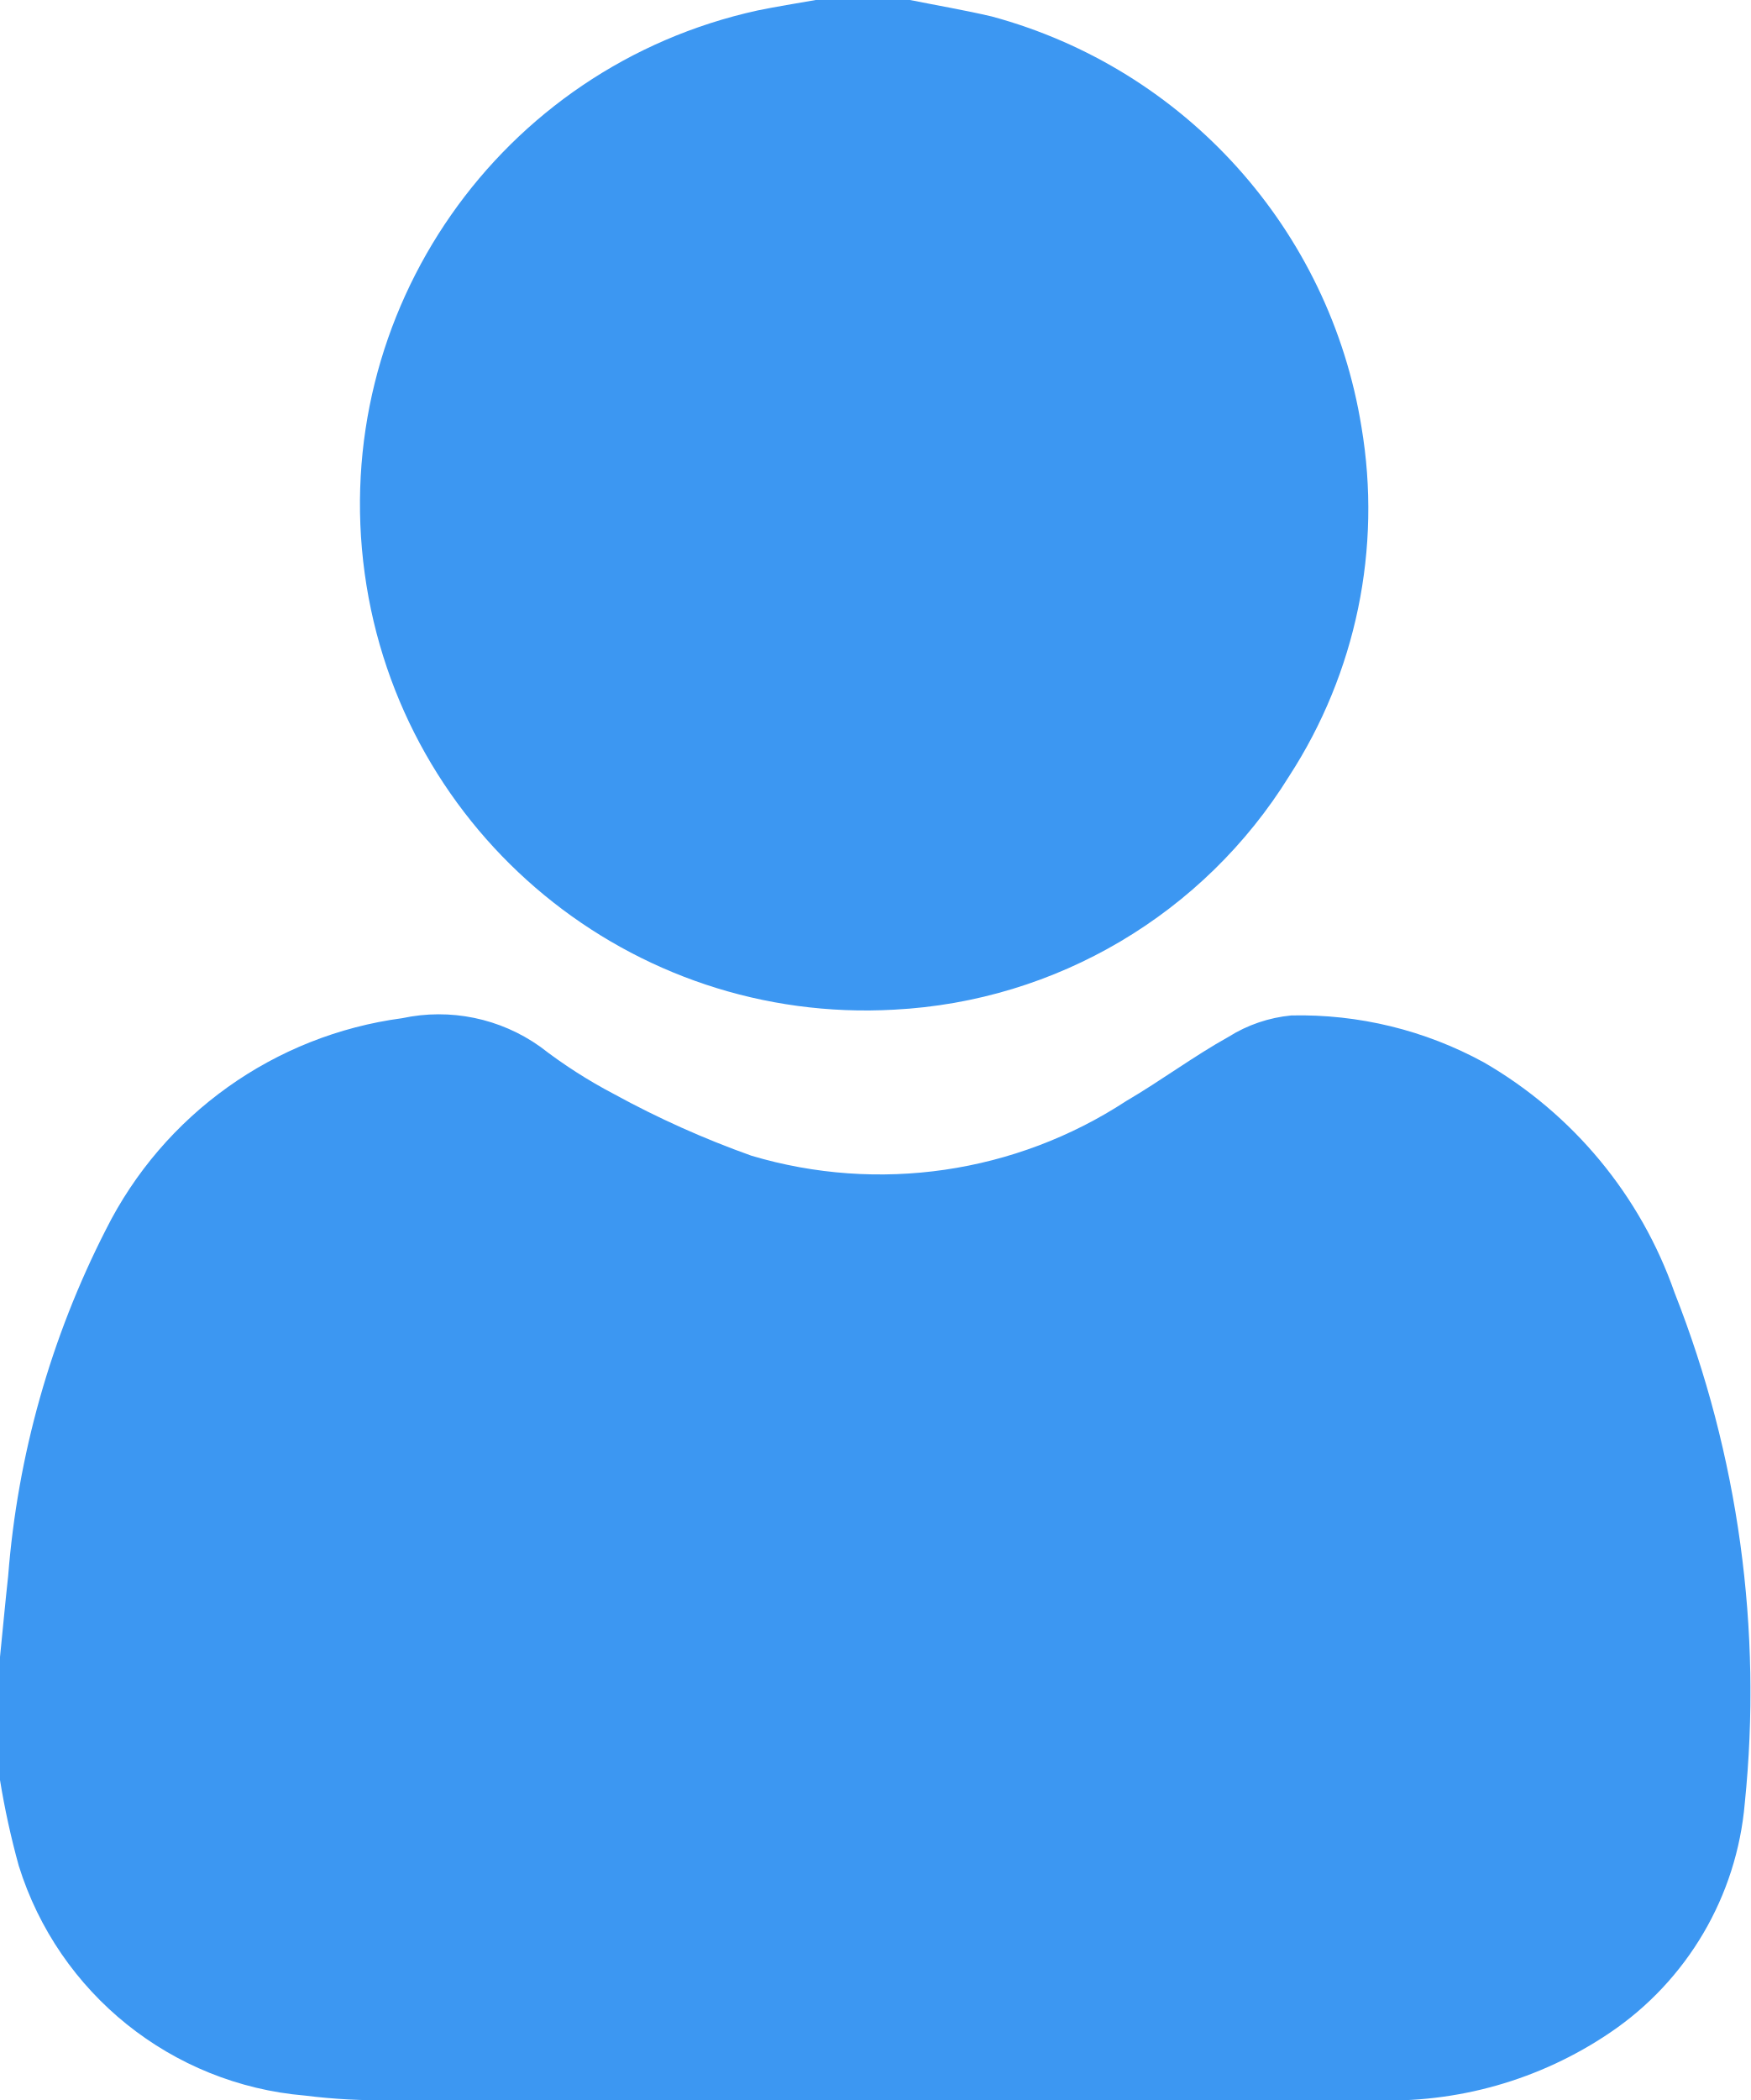
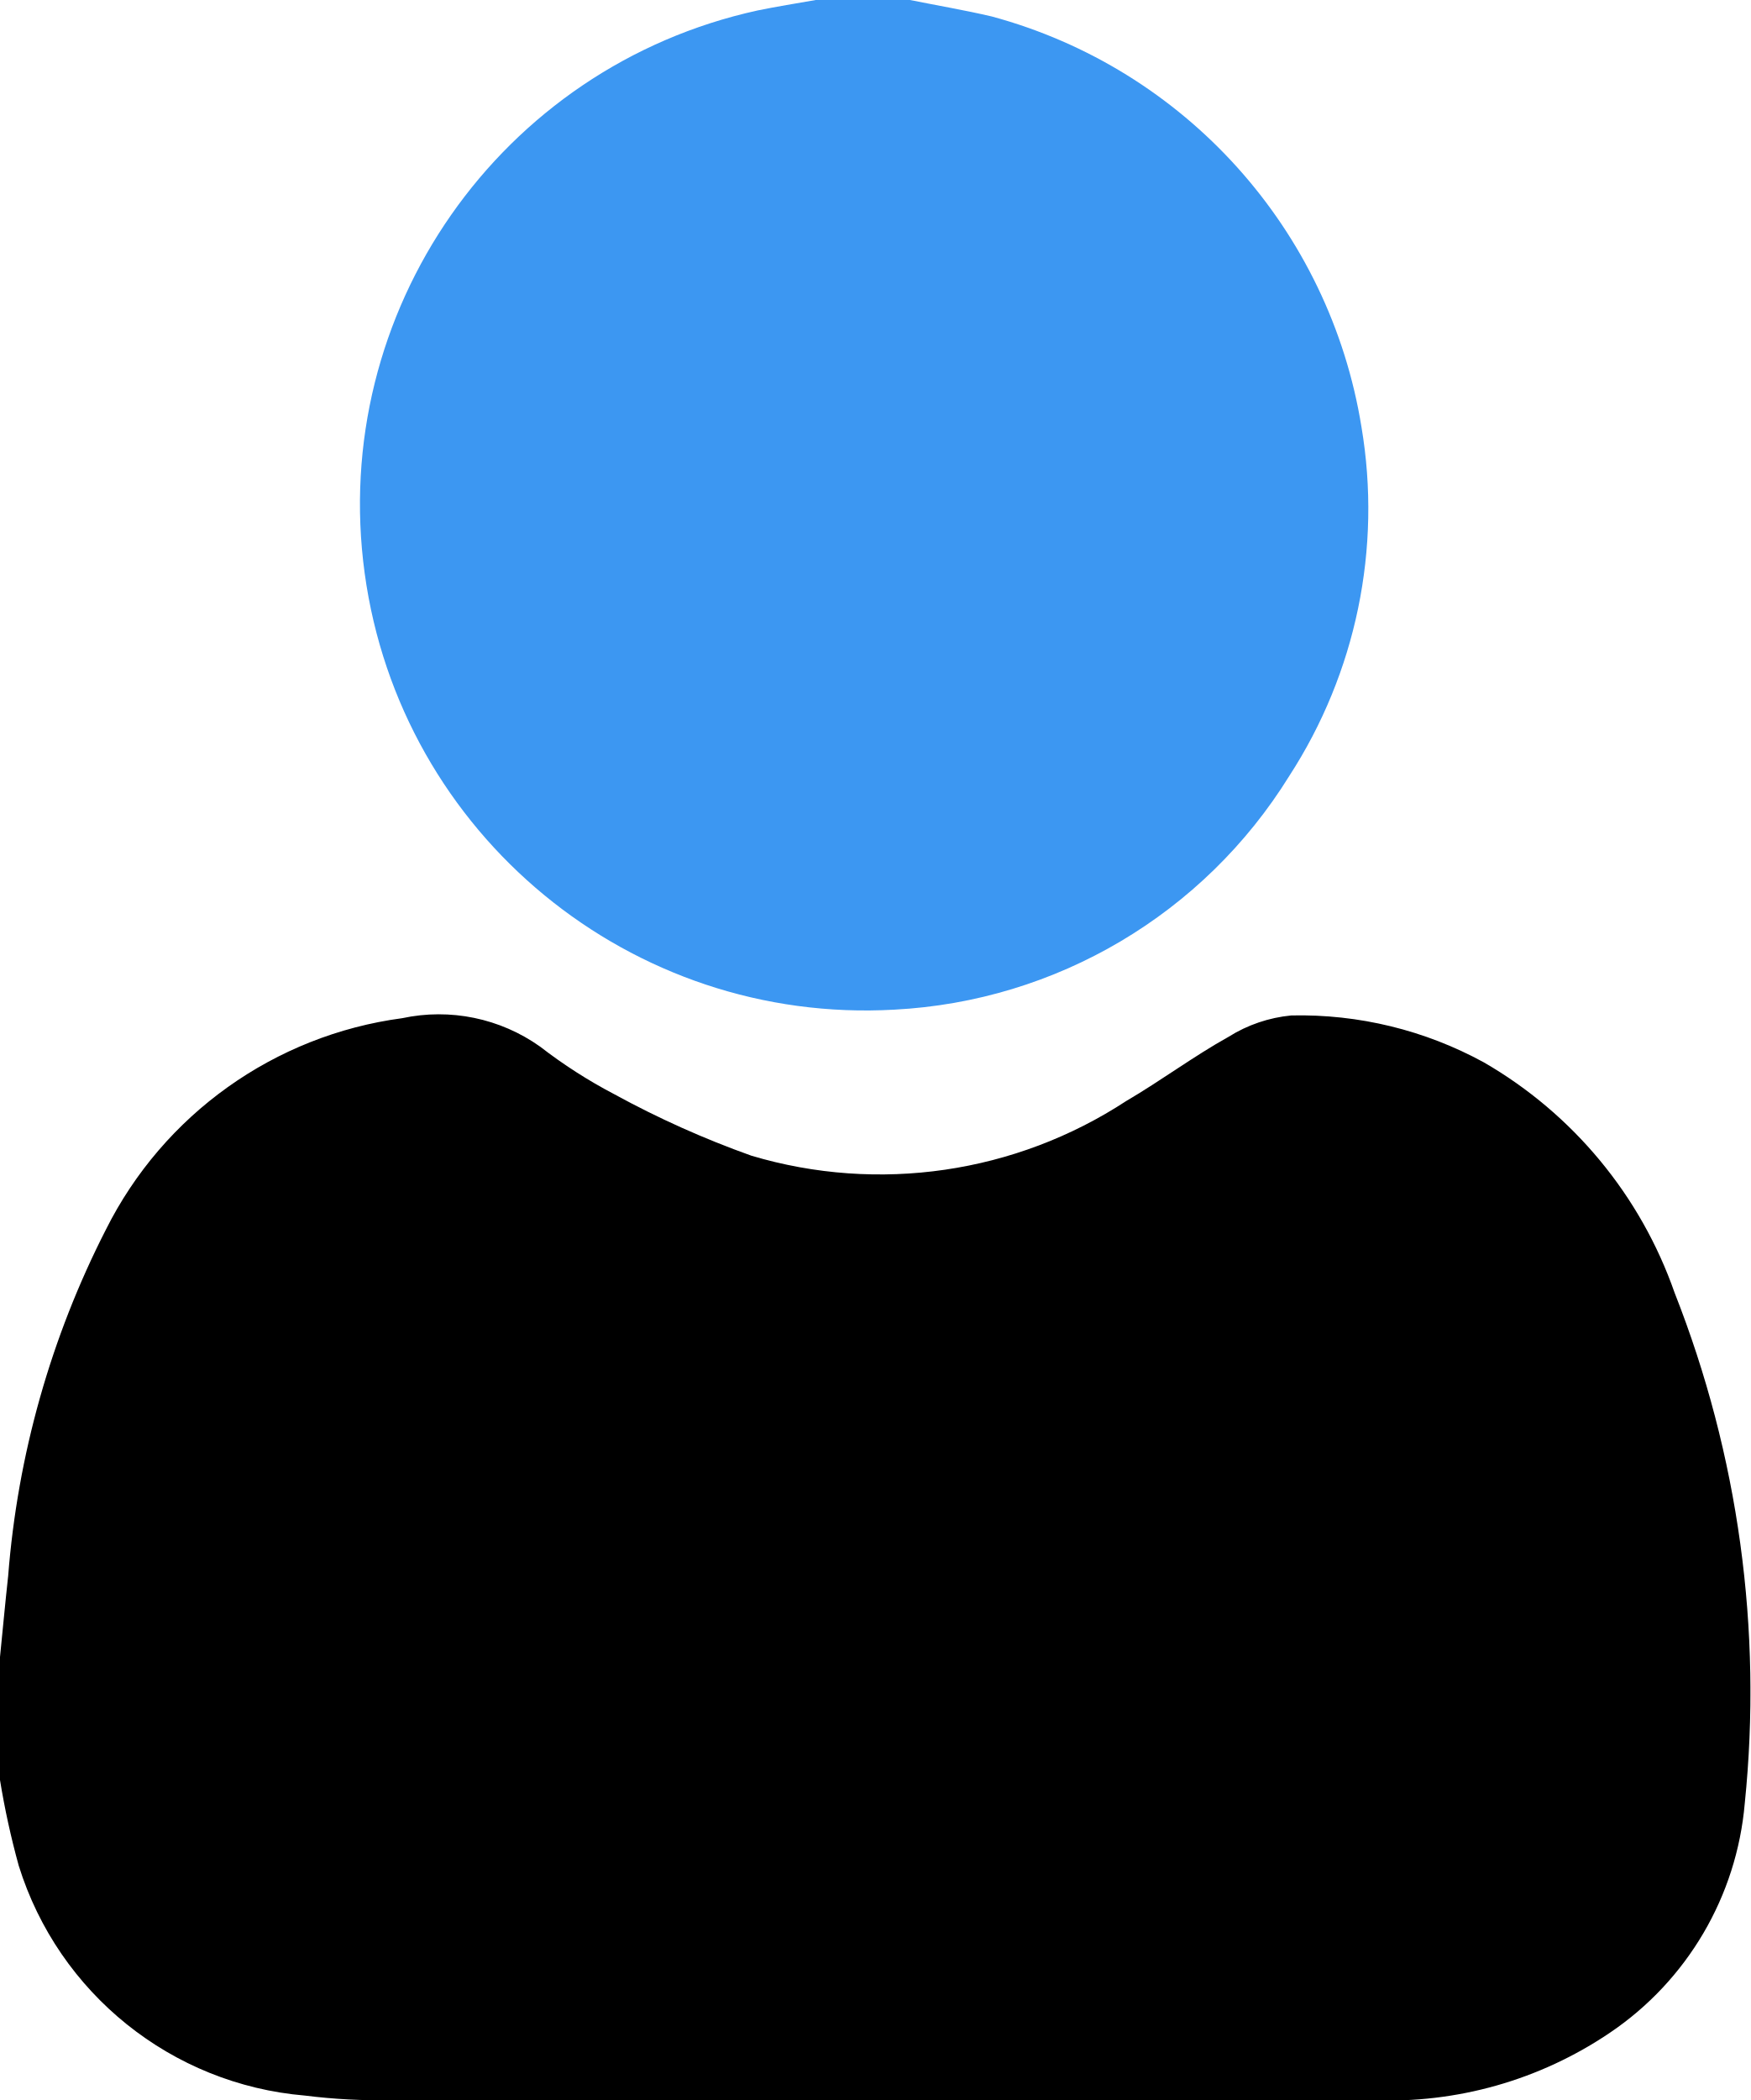
<svg xmlns="http://www.w3.org/2000/svg" width="22.954" height="27.532" viewBox="0 0 22.954 27.532">
  <defs>
    <clipPath id="clip-path">
      <rect id="Rectangle_41" data-name="Rectangle 41" width="22.954" height="27.532" fill="#3c97f2" />
    </clipPath>
  </defs>
  <g id="Group_62" data-name="Group 62" clip-path="url(#clip-path)">
-     <path id="Path_56" data-name="Path 56" d="M0,257.034v-1.613c.036-.354.068-.708.107-1.062a12.039,12.039,0,0,1,1.281-4.54,5.1,5.1,0,0,1,3.886-2.773,2.291,2.291,0,0,1,1.809.373,6.558,6.558,0,0,0,.971.623,12.454,12.454,0,0,0,1.8.807,5.9,5.9,0,0,0,4.916-.718c.455-.266.881-.585,1.341-.841a1.878,1.878,0,0,1,.823-.28,5.031,5.031,0,0,1,2.526.616,5.636,5.636,0,0,1,2.5,3.02,14.281,14.281,0,0,1,.92,6.693,4.048,4.048,0,0,1-1.767,3.007,5.173,5.173,0,0,1-3.121.885q-6.421,0-12.842,0a7.92,7.92,0,0,1-1.151-.06,4.311,4.311,0,0,1-3.753-3.013A10.59,10.59,0,0,1,0,257.034" transform="translate(0 -233.697)" fill="#3c97f2" />
+     <path id="Path_56" data-name="Path 56" d="M0,257.034v-1.613c.036-.354.068-.708.107-1.062a12.039,12.039,0,0,1,1.281-4.54,5.1,5.1,0,0,1,3.886-2.773,2.291,2.291,0,0,1,1.809.373,6.558,6.558,0,0,0,.971.623,12.454,12.454,0,0,0,1.8.807,5.9,5.9,0,0,0,4.916-.718c.455-.266.881-.585,1.341-.841a1.878,1.878,0,0,1,.823-.28,5.031,5.031,0,0,1,2.526.616,5.636,5.636,0,0,1,2.5,3.02,14.281,14.281,0,0,1,.92,6.693,4.048,4.048,0,0,1-1.767,3.007,5.173,5.173,0,0,1-3.121.885q-6.421,0-12.842,0a7.92,7.92,0,0,1-1.151-.06,4.311,4.311,0,0,1-3.753-3.013A10.59,10.59,0,0,1,0,257.034" transform="translate(0 -233.697)" fill="#000000" />
    <path id="Path_57" data-name="Path 57" d="M94.112,0c.358.072.718.133,1.073.216A6.677,6.677,0,0,1,100.033,5.6a6.44,6.44,0,0,1-.947,4.573,6.487,6.487,0,0,1-5.178,3.064A6.632,6.632,0,0,1,92.114.137c.253-.052.508-.092.762-.137h1.236" transform="translate(-82.179)" fill="#3c97f2" />
  </g>
</svg>
